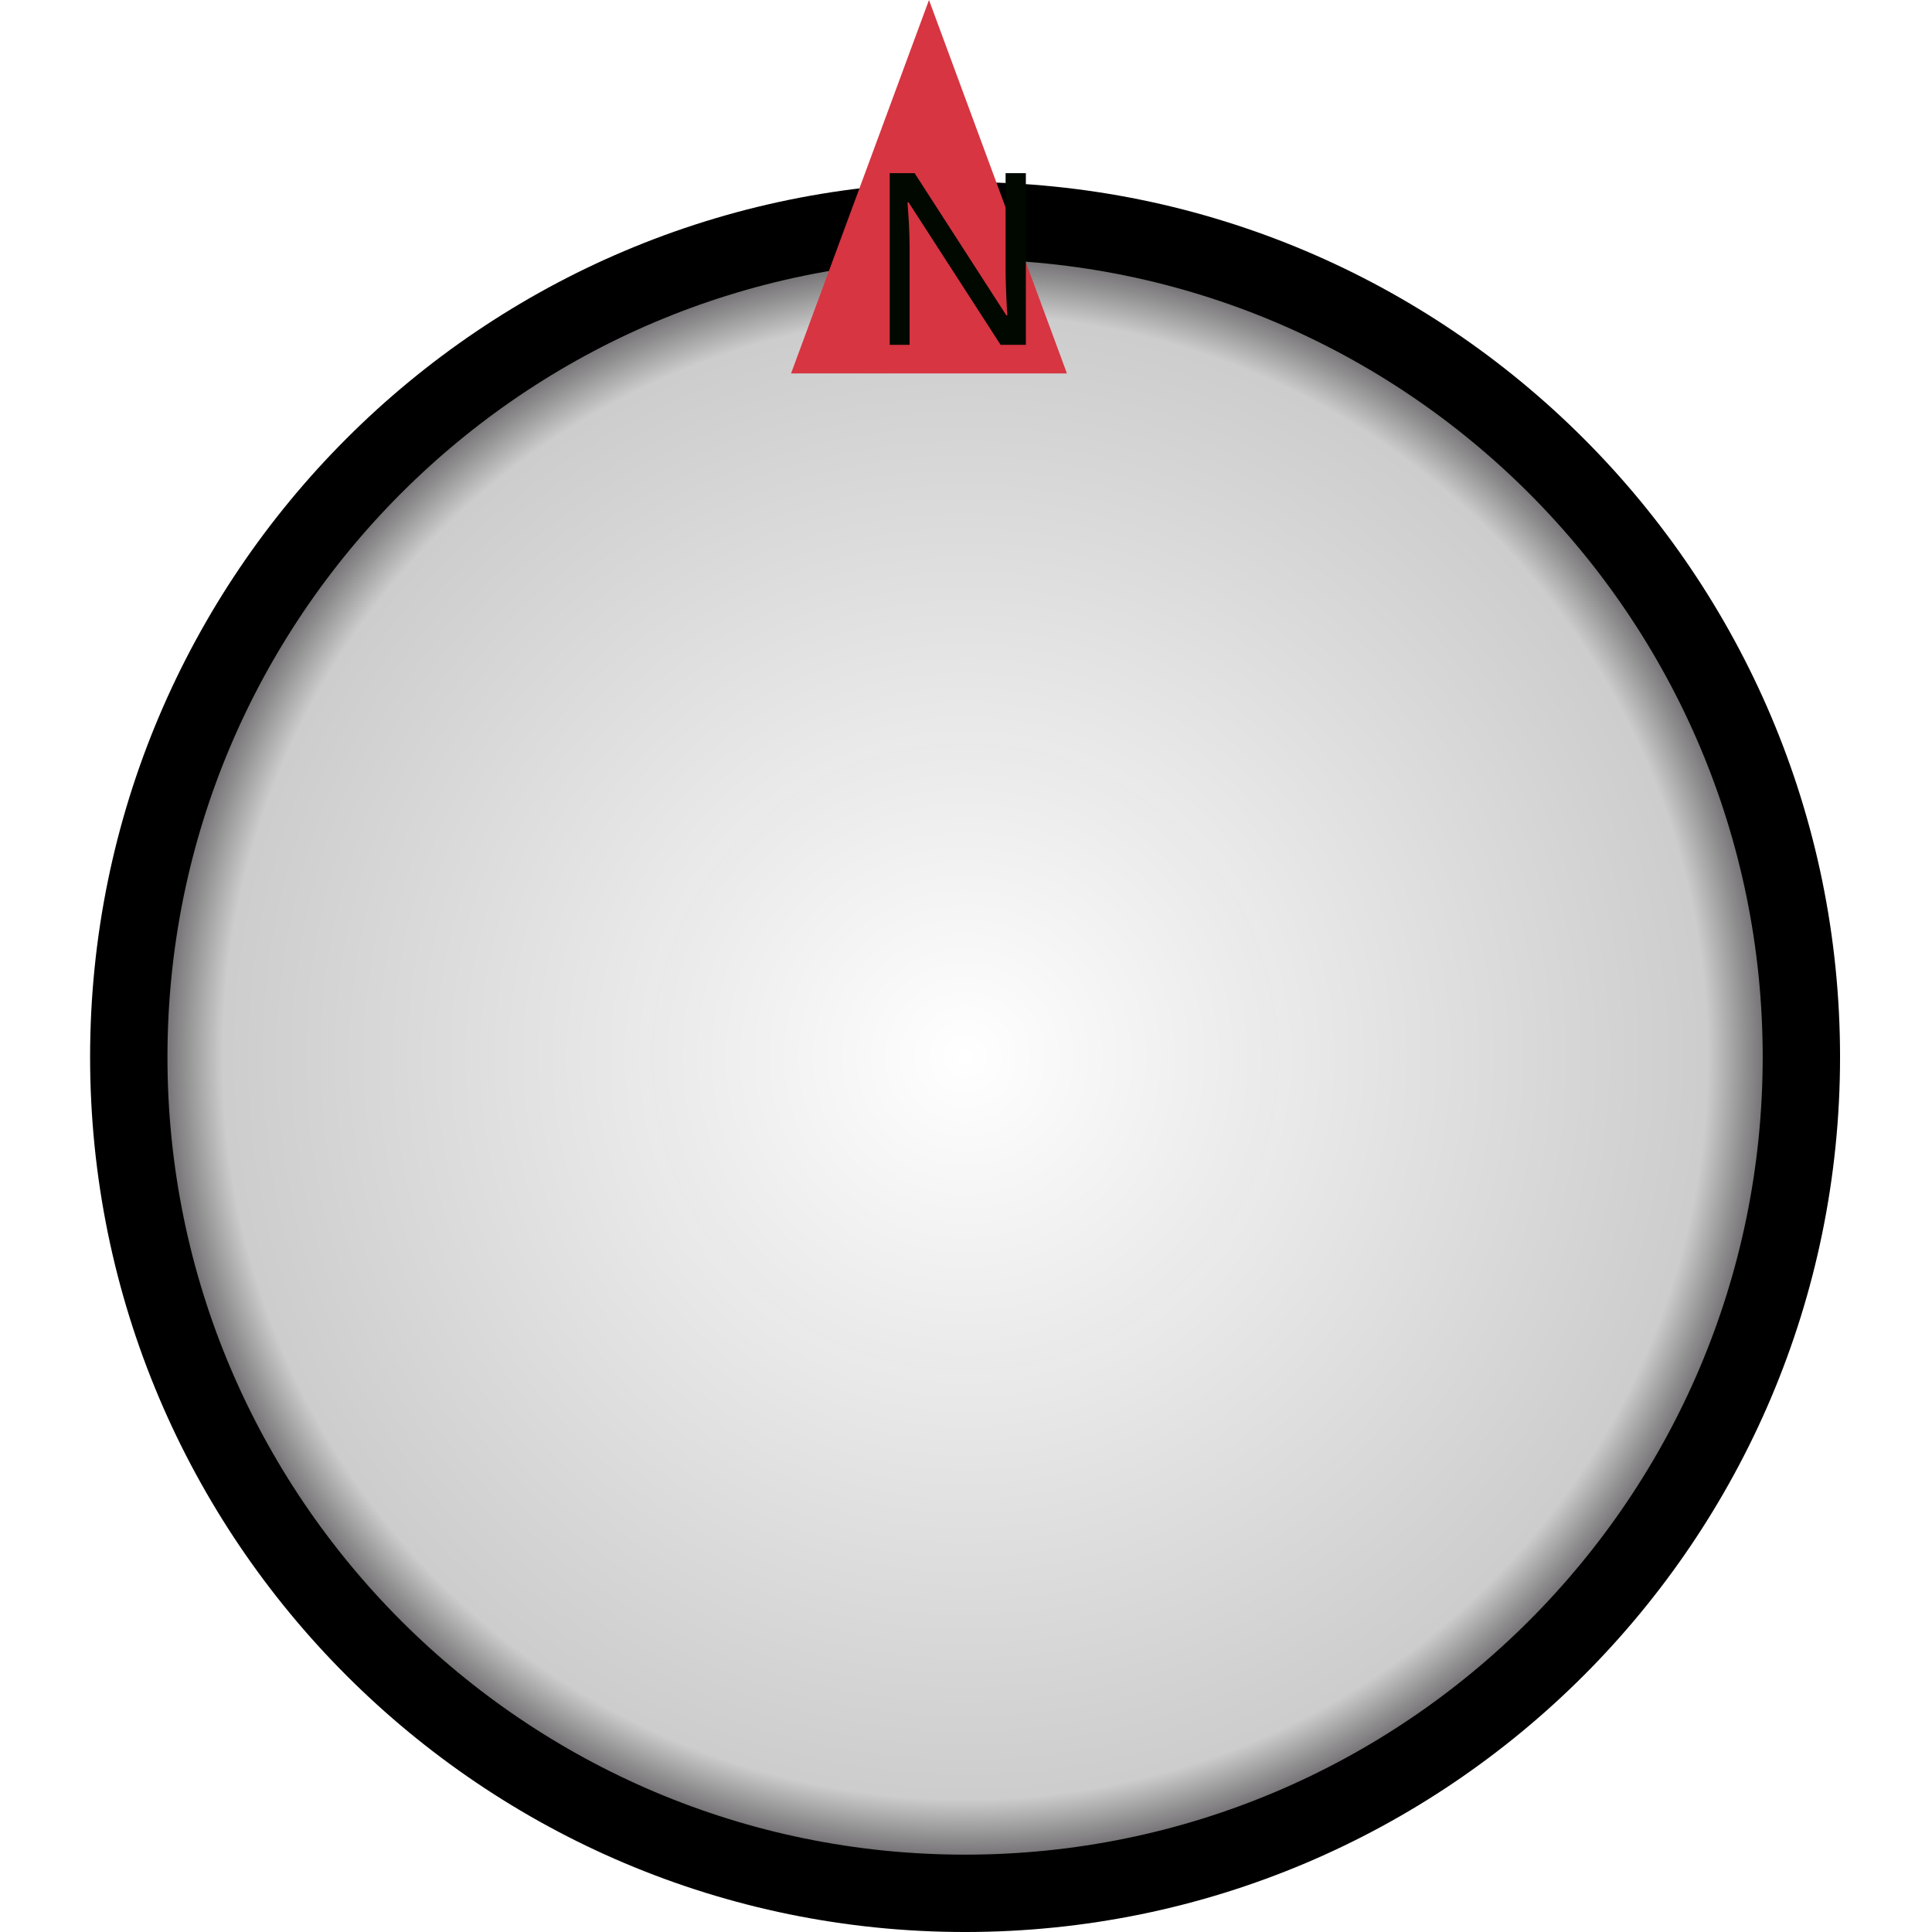
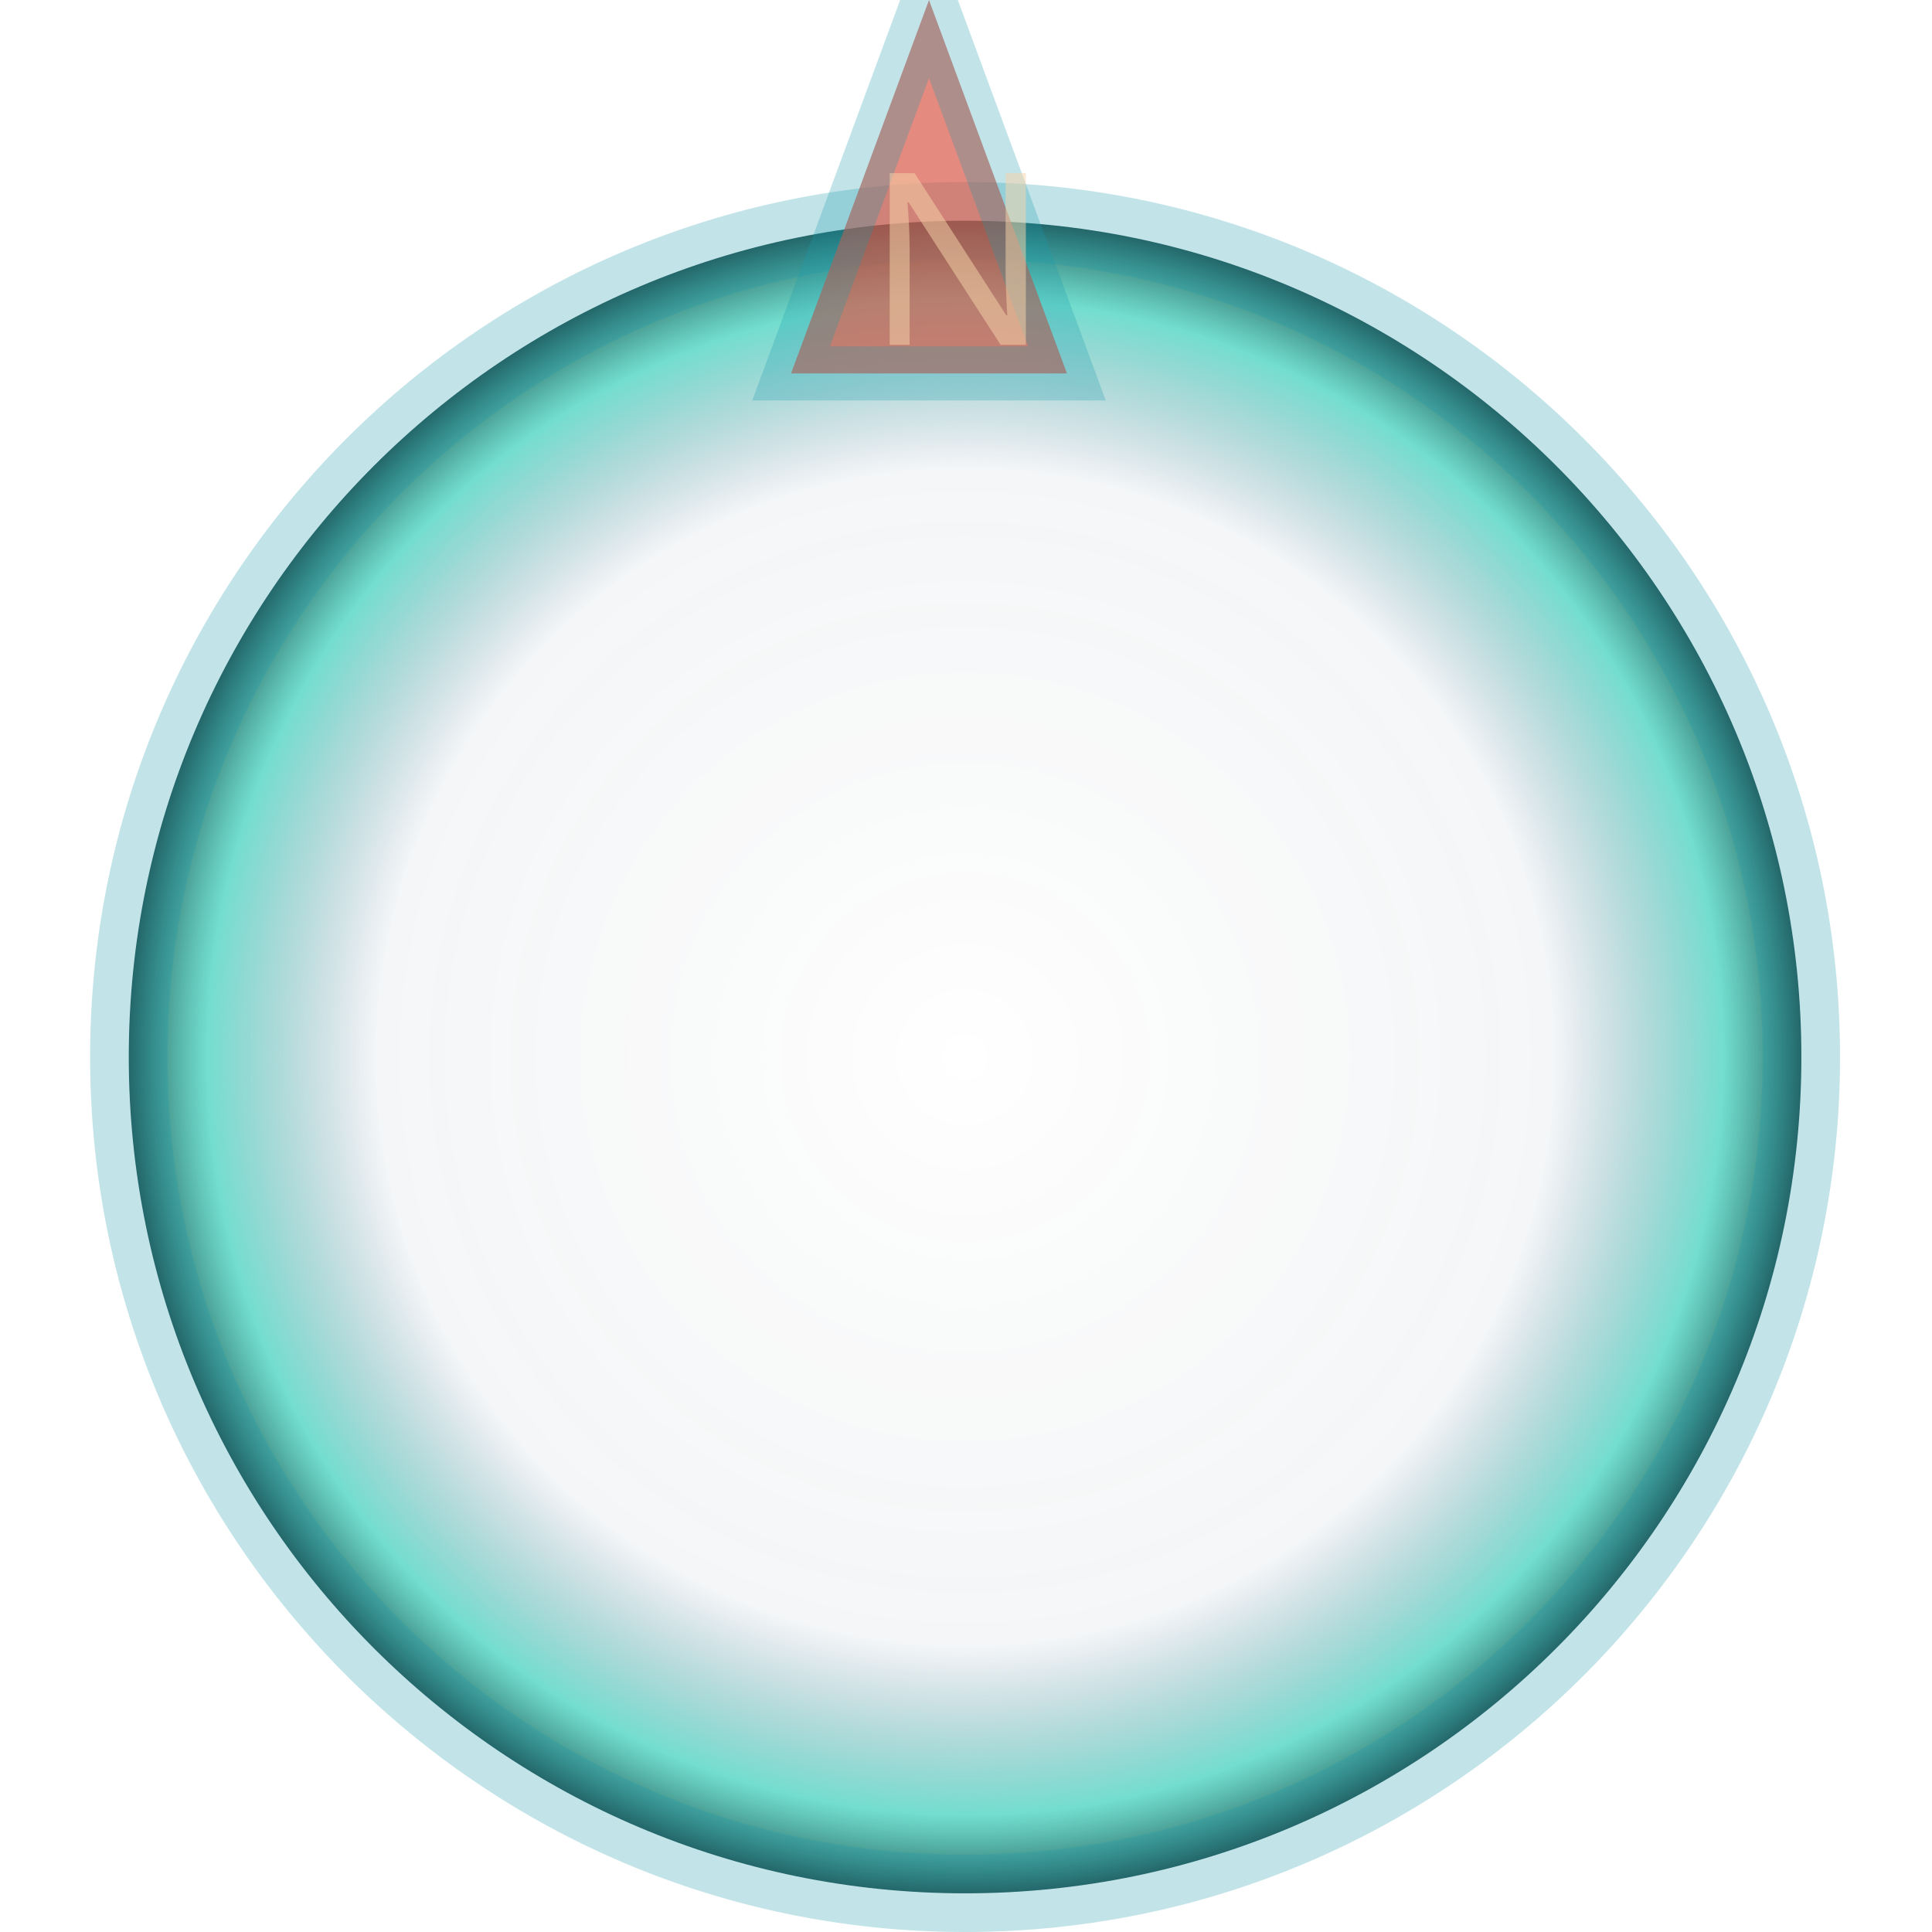
<svg xmlns="http://www.w3.org/2000/svg" xmlns:xlink="http://www.w3.org/1999/xlink" width="100mm" height="100mm" viewBox="0 0 100 100" version="1.1" id="svg5">
  <defs id="defs2">
    <linearGradient id="degrade-interieur">
      <stop style="stop-color:#000800;stop-opacity:0" offset="0" id="stop18385" />
-       <stop style="stop-color:#040304;stop-opacity:0.201" offset="0.853" id="stop23972" />
+       <stop style="stop-color:#255273;stop-opacity:0.051" offset="0.676" id="stop2796" />
+       <stop style="stop-color:#04c3a8;stop-opacity:0.555" offset="0.87" id="stop23972" />
      <stop style="stop-color:#080008;stop-opacity:1" offset="1" id="stop18387" />
    </linearGradient>
    <radialGradient xlink:href="#degrade-interieur" id="radialGradient18391" cx="50" cy="50" fx="50" fy="50" r="38.26" gradientUnits="userSpaceOnUse" />
  </defs>
  <g id="layer1" style="display:inline" transform="matrix(1.177548,0,0,1.177548,-8.925239,-4.165652)">
-     <path style="color:#000000;opacity:1;fill:url(#radialGradient18391);fill-opacity:1;stroke:#000000;stroke-width:3.4;stroke-miterlimit:5.9;stroke-dasharray:none;stroke-opacity:1" d="M 50,13.24 C 29.716,13.24 13.24,29.716 13.24,50 13.24,70.284 29.716,86.76 50,86.76 70.284,86.76 86.76,70.284 86.76,50 86.76,29.716 70.284,13.24 50,13.24 Z" id="path846" />
-     <path id="rect17332" style="fill:#d63541;stroke:none;stroke-width:2.378;stroke-miterlimit:5.9" d="M 48.414,3.538 54.477,19.952 H 42.351 Z" />
-     <text xml:space="preserve" style="font-style:normal;font-variant:normal;font-weight:500;font-stretch:normal;font-size:10.583px;line-height:1.25;font-family:Mohave;-inkscape-font-specification:'Mohave, Medium';font-variant-ligatures:normal;font-variant-caps:normal;font-variant-numeric:normal;font-variant-east-asian:normal;fill:#000800;fill-opacity:1;stroke:none;stroke-width:0.265" x="45.656" y="18.697" id="text4459">
-       <tspan id="tspan4457" style="font-style:normal;font-variant:normal;font-weight:500;font-stretch:normal;font-size:10.583px;font-family:Mohave;-inkscape-font-specification:'Mohave, Medium';font-variant-ligatures:normal;font-variant-caps:normal;font-variant-numeric:normal;font-variant-east-asian:normal;fill:#000800;fill-opacity:1;stroke-width:0.265" x="45.656" y="18.697">N</tspan>
+     <path style="color:#000000;opacity:1;fill:url(#radialGradient18391);fill-opacity:1;stroke:#1a99ad;stroke-width:3.4;stroke-miterlimit:5.9;stroke-dasharray:none;stroke-opacity:0.262" d="M 50,13.24 C 29.716,13.24 13.24,29.716 13.24,50 13.24,70.284 29.716,86.76 50,86.76 70.284,86.76 86.76,70.284 86.76,50 86.76,29.716 70.284,13.24 50,13.24 Z" id="path846" />
+     <path id="rect17332" style="fill:#d65241;stroke:#1a99ad;stroke-width:2.378;stroke-miterlimit:5.9;stroke-opacity:0.262;fill-opacity:0.675" d="M 48.414,3.538 54.477,19.952 H 42.351 Z" />
+     <text xml:space="preserve" style="font-style:normal;font-variant:normal;font-weight:500;font-stretch:normal;font-size:10.583px;line-height:1.25;font-family:Mohave;-inkscape-font-specification:'Mohave, Medium';font-variant-ligatures:normal;font-variant-caps:normal;font-variant-numeric:normal;font-variant-east-asian:normal;fill:#f6d4aa;fill-opacity:0.521;stroke:none;stroke-width:0.265" x="45.656" y="18.697" id="text4459">
+       <tspan id="tspan4457" style="font-style:normal;font-variant:normal;font-weight:500;font-stretch:normal;font-size:10.583px;font-family:Mohave;-inkscape-font-specification:'Mohave, Medium';font-variant-ligatures:normal;font-variant-caps:normal;font-variant-numeric:normal;font-variant-east-asian:normal;fill:#f6d4aa;fill-opacity:0.521;stroke-width:0.265" x="45.656" y="18.697">N</tspan>
    </text>
  </g>
</svg>
